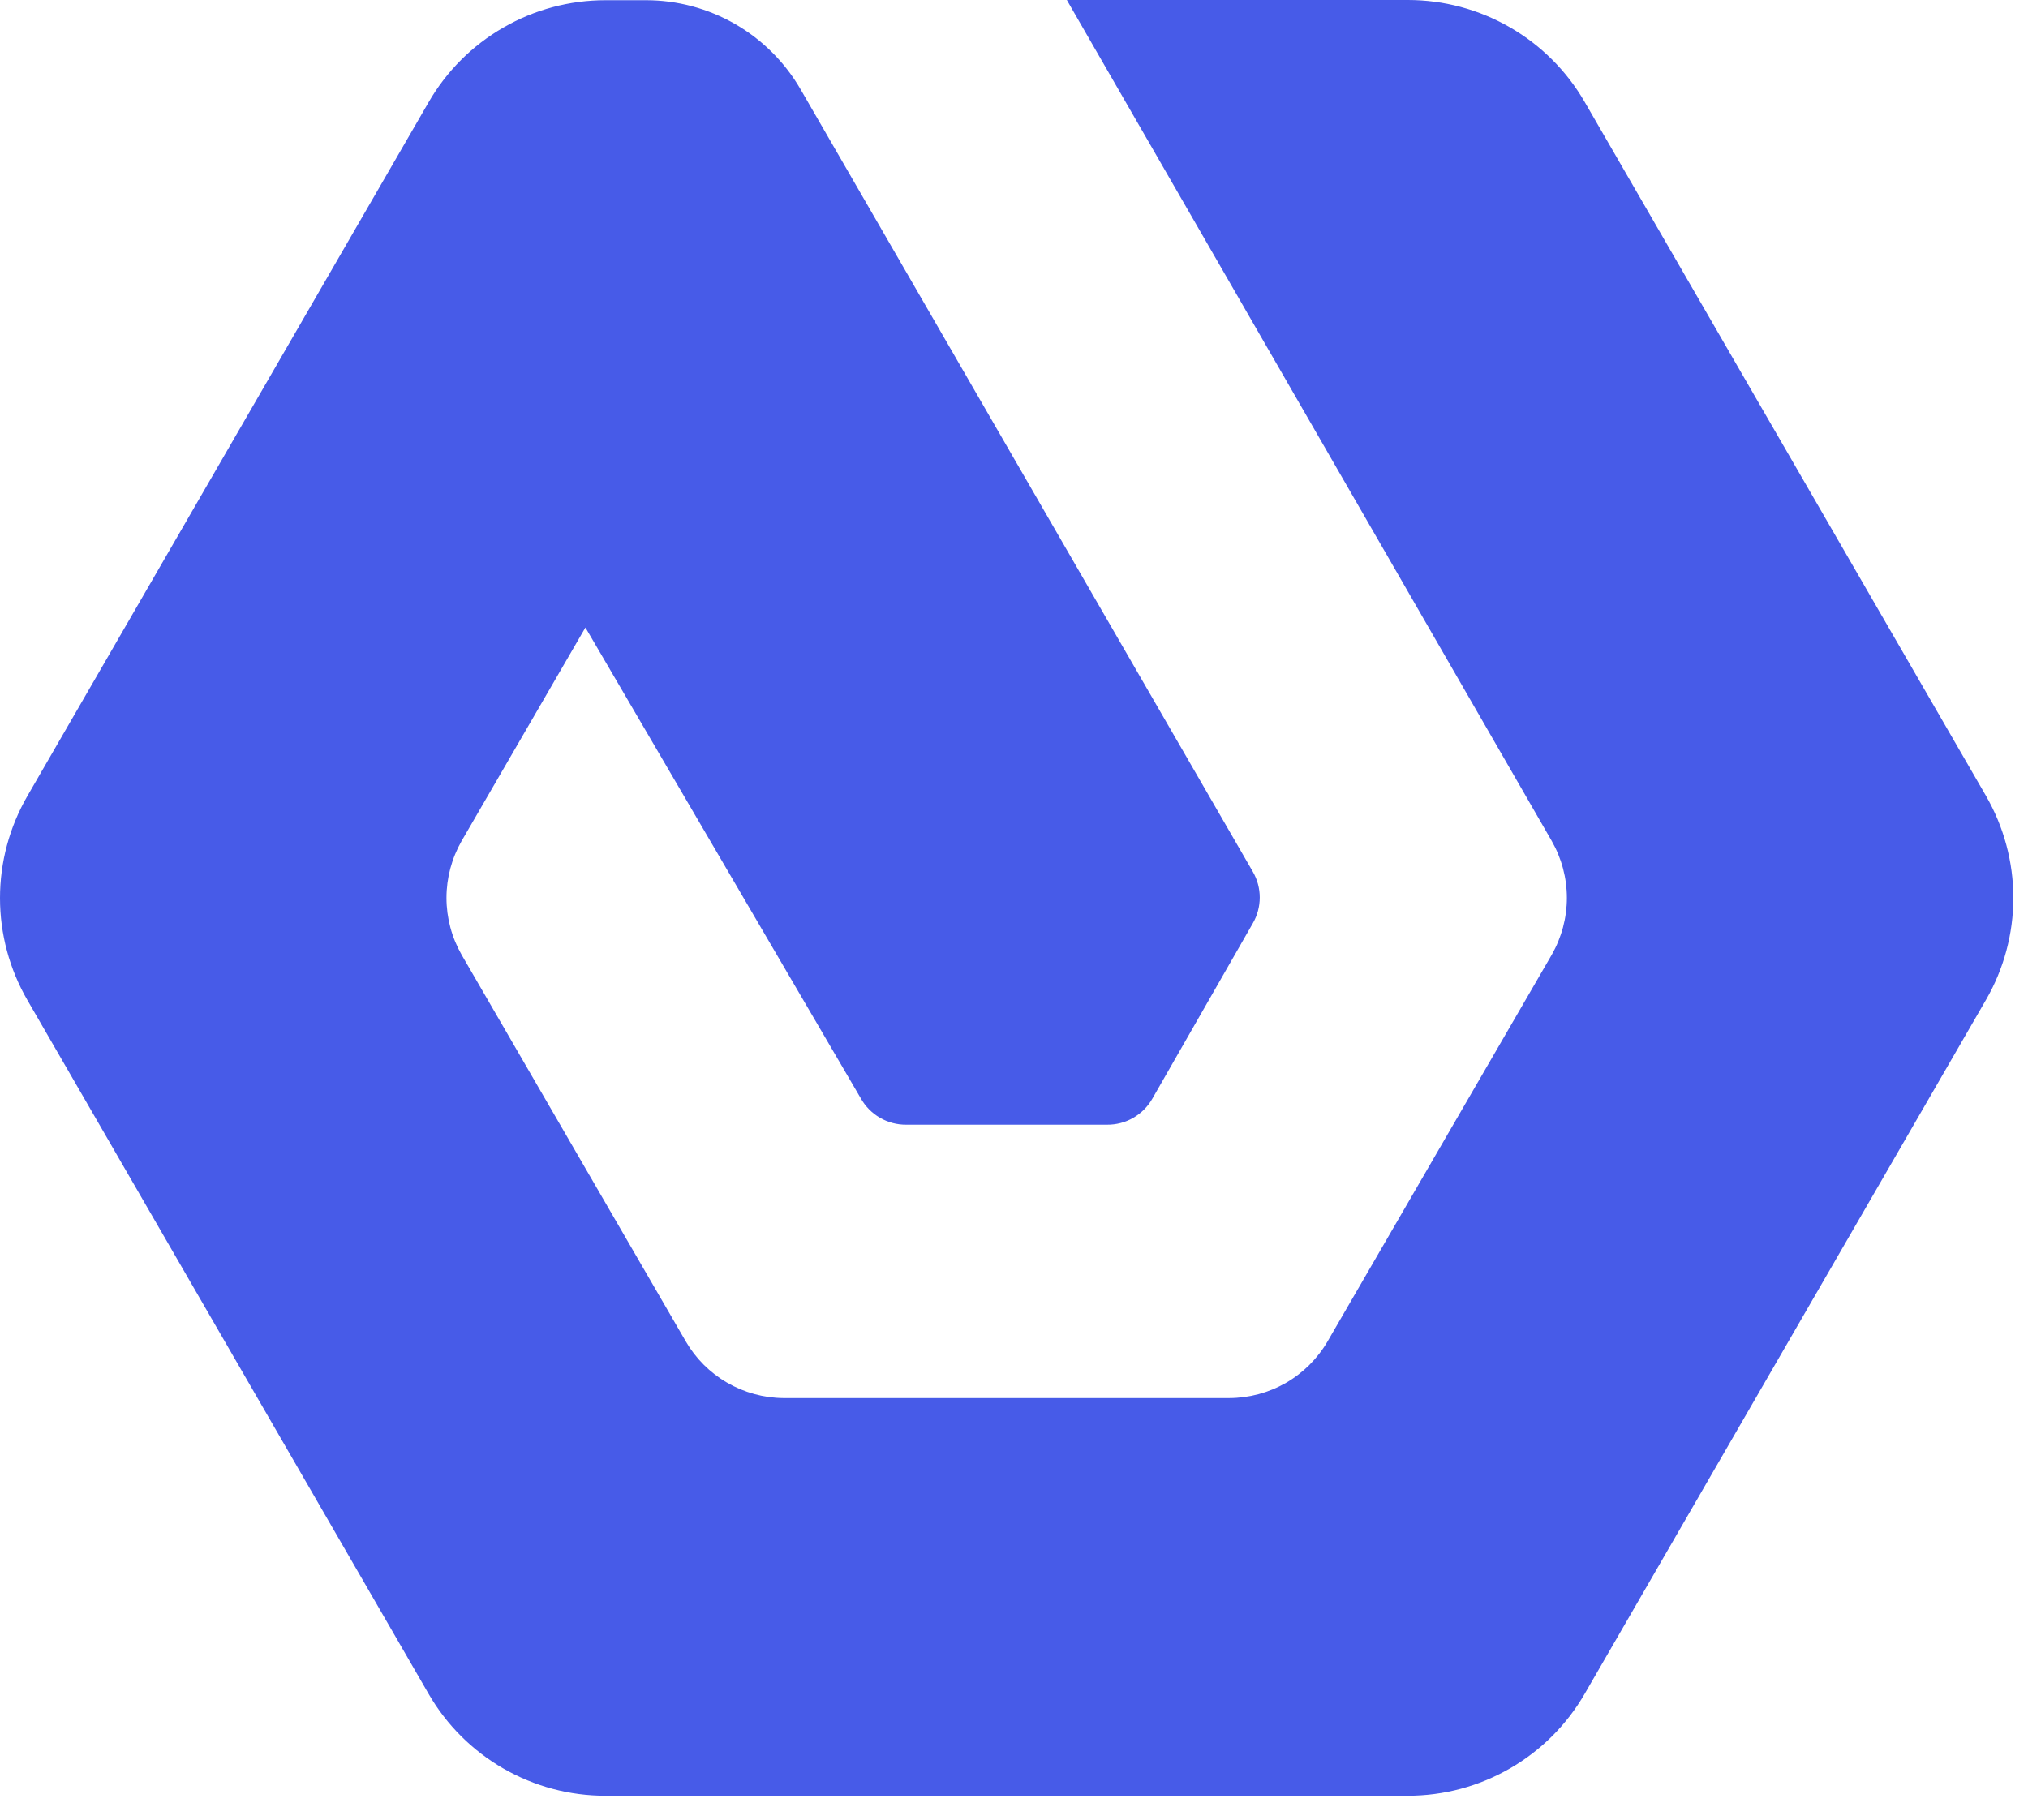
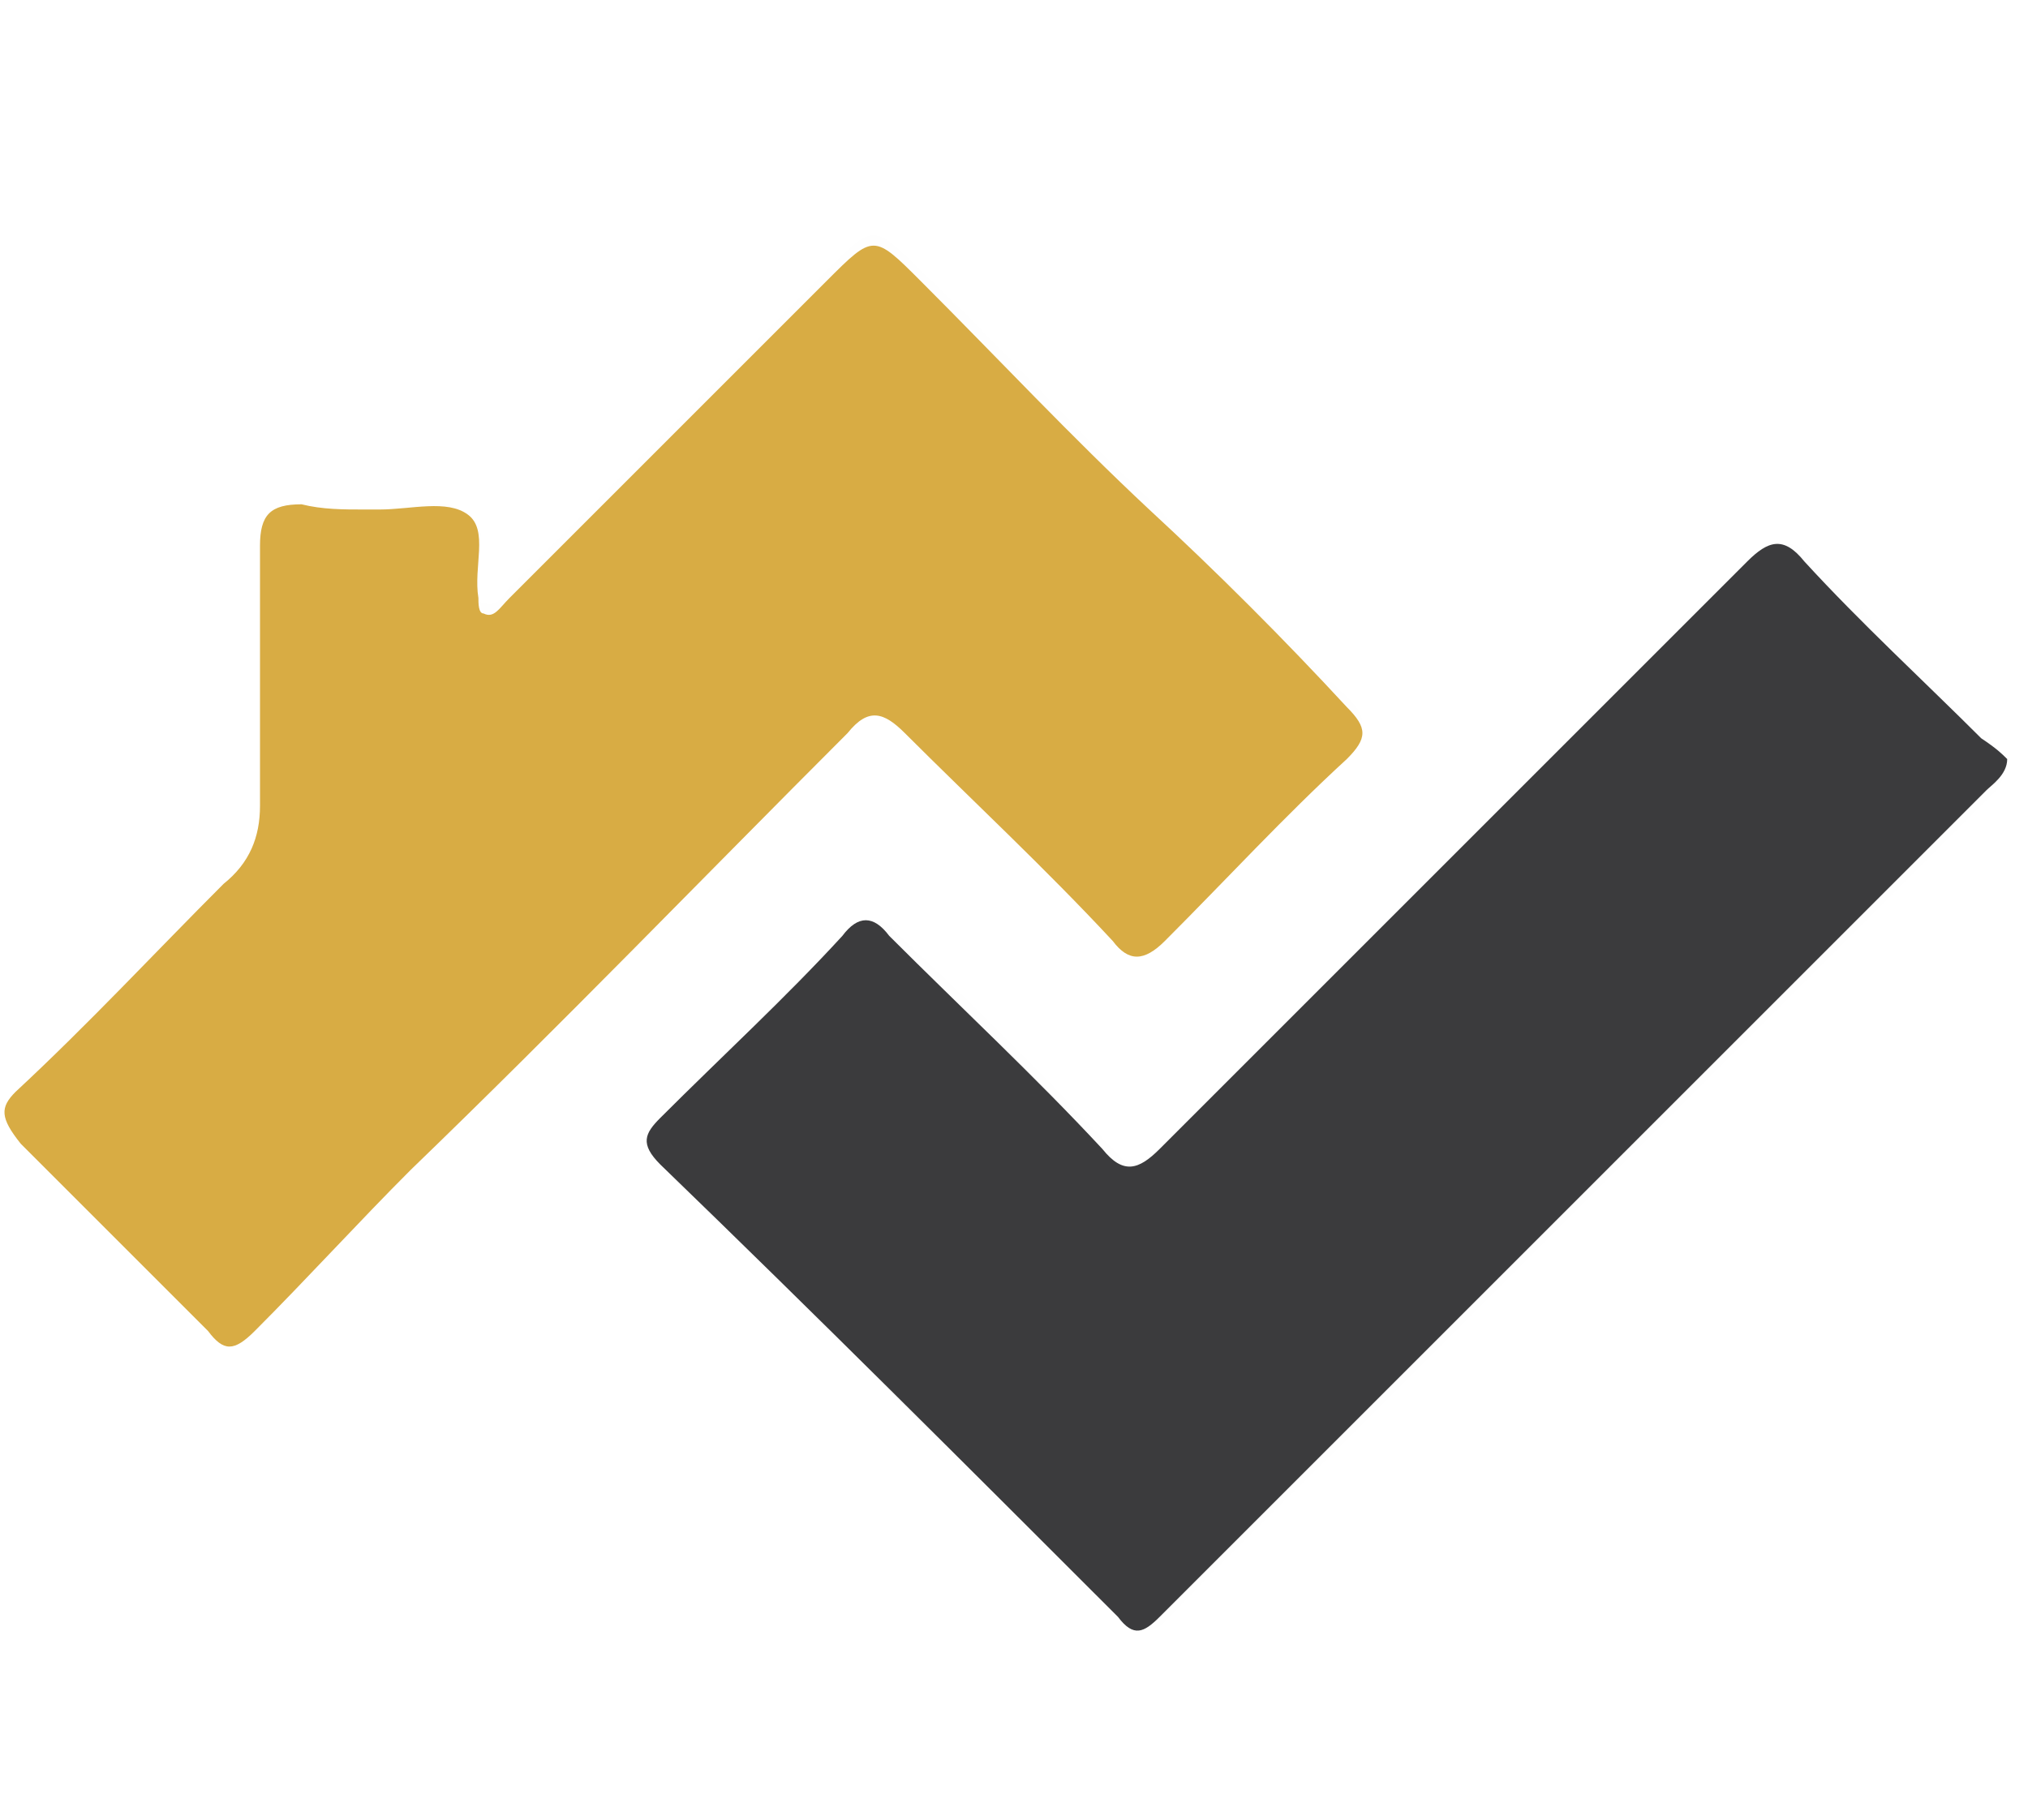
- <svg xmlns="http://www.w3.org/2000/svg" width="39" height="35" viewBox="0 0 39 35" fill="none">
-   <path d="M29.84 16.174C30.031 16.508 30.132 16.886 30.132 17.27C30.132 17.654 30.031 18.032 29.84 18.366L25.531 25.799C25.338 26.131 25.062 26.406 24.73 26.598C24.398 26.789 24.021 26.89 23.637 26.891L15.066 26.891C14.685 26.888 14.311 26.785 13.982 26.594C13.652 26.403 13.378 26.128 13.187 25.799L8.878 18.366C8.687 18.032 8.586 17.654 8.586 17.27C8.586 16.886 8.687 16.508 8.878 16.174L11.258 12.07L16.555 21.128C16.642 21.282 16.769 21.411 16.923 21.5C17.077 21.589 17.252 21.635 17.43 21.633L21.288 21.633C21.466 21.635 21.641 21.589 21.795 21.5C21.949 21.411 22.076 21.282 22.163 21.128L24.092 17.76C24.18 17.609 24.226 17.437 24.226 17.262C24.226 17.088 24.18 16.916 24.092 16.765L15.397 1.72C15.096 1.199 14.662 0.765 14.14 0.464C13.618 0.163 13.026 0.004 12.423 0.004L11.644 0.004C10.954 0.004 10.277 0.185 9.68 0.53C9.082 0.874 8.586 1.37 8.242 1.967L0.527 15.31C0.182 15.907 -7.84862e-07 16.584 -7.54727e-07 17.274C-7.24593e-07 17.963 0.182 18.64 0.527 19.237L8.242 32.58C8.587 33.177 9.083 33.672 9.68 34.016C10.278 34.36 10.955 34.541 11.644 34.54L27.074 34.54C27.764 34.54 28.441 34.359 29.038 34.014C29.636 33.67 30.131 33.174 30.476 32.577L38.191 19.233C38.536 18.637 38.718 17.959 38.718 17.27C38.718 16.581 38.536 15.903 38.191 15.306L30.476 1.963C30.131 1.366 29.636 0.87 29.038 0.526C28.441 0.181 27.764 -0 27.074 3.09408e-06L20.516 3.38073e-06L29.84 16.174Z" fill="#475BE8" />
+ <svg xmlns="http://www.w3.org/2000/svg" version="1.1" id="Layer_1" x="0px" y="0px" viewBox="0 0 39 35" style="enable-background:new 0 0 39 35;" xml:space="preserve">
+   <style type="text/css">
+ 	.st0{fill:#FEFEFE;}
+ 	.st1{fill:#D8AC44;}
+ 	.st2{fill:#3B3B3D;}
+ </style>
+   <g id="KQNnG0_00000173160063612104266820000012445079011798343554_">
+     <g>
+       <path class="st0" d="M7,9.8c-0.4,0-0.9,0-1.3,0C5.2,9.7,4.9,9.9,5,10.5c0,1.7,0,3.3,0,5c0,0.6-0.2,1-0.6,1.5c-1.4,1.3-2.7,2.7-4,4    c-0.3,0.3-0.4,0.5,0,0.8c1.2,1.2,2.4,2.4,3.6,3.6c0.3,0.4,0.6,0.4,0.9,0c1-1,2-2.1,3-3.1c2.8-2.7,5.6-5.5,8.4-8.4    c0.5-0.5,0.7-0.4,1.1,0c1.3,1.4,2.7,2.7,4,4c0.4,0.4,0.6,0.4,1,0c1.1-1.2,2.3-2.3,3.5-3.5c0.4-0.4,0.4-0.6,0-1    c-1.3-1.2-2.6-2.5-3.8-3.8c-1.5-1.4-2.9-3-4.4-4.4c-0.9-0.9-0.9-0.9-1.8,0c-2,2-4.1,4.1-6.1,6.1c-0.1,0.1-0.2,0.4-0.5,0.3    c-0.1,0-0.1-0.2-0.1-0.3C9.1,10.9,9.5,10.2,9,9.9C8.6,9.5,7.9,9.8,7.3,9.8C7.2,9.8,7.1,9.8,7,9.8z M38.6,14.6    c-0.1-0.1-0.2-0.2-0.3-0.4c-1.1-1.1-2.3-2.3-3.4-3.4c-0.4-0.5-0.7-0.4-1.1,0c-3.8,3.8-7.5,7.5-11.3,11.3c-0.4,0.4-0.7,0.5-1.1,0    c-1.3-1.4-2.7-2.8-4.1-4.1c-0.3-0.4-0.6-0.4-0.9,0c-1.2,1.2-2.3,2.4-3.5,3.5c-0.3,0.3-0.4,0.5,0,0.9c2.9,2.9,5.9,5.8,8.8,8.7    c0.3,0.4,0.5,0.3,0.8,0c1.3-1.4,2.7-2.7,4.1-4.1c3.9-3.9,7.9-7.9,11.8-11.8C38.4,15.1,38.6,15,38.6,14.6z" />
+       <path class="st1" d="M7,9.8c0.1,0,0.2,0,0.3,0c0.6,0,1.3-0.2,1.7,0.1c0.4,0.3,0.1,1,0.2,1.6c0,0.1,0,0.3,0.1,0.3    c0.2,0.1,0.3-0.1,0.5-0.3c2-2,4.1-4.1,6.1-6.1c0.9-0.9,0.9-0.9,1.8,0c1.5,1.5,2.9,3,4.4,4.4c1.3,1.2,2.6,2.5,3.8,3.8    c0.4,0.4,0.4,0.6,0,1c-1.2,1.1-2.3,2.3-3.5,3.5c-0.4,0.4-0.7,0.4-1,0c-1.3-1.4-2.7-2.7-4-4c-0.4-0.4-0.7-0.5-1.1,0    c-2.8,2.8-5.5,5.6-8.4,8.4c-1,1-2,2.1-3,3.1c-0.4,0.4-0.6,0.4-0.9,0c-1.2-1.2-2.4-2.4-3.6-3.6C0,21.5,0,21.3,0.3,21    c1.4-1.3,2.7-2.7,4-4C4.8,16.6,5,16.1,5,15.5c0-1.7,0-3.3,0-5c0-0.6,0.2-0.8,0.8-0.8C6.2,9.8,6.6,9.8,7,9.8z" />
+       <path class="st2" d="M38.6,14.6c0,0.3-0.3,0.5-0.4,0.6c-3.9,3.9-7.9,7.9-11.8,11.8c-1.4,1.4-2.7,2.7-4.1,4.1    c-0.3,0.3-0.5,0.4-0.8,0c-2.9-2.9-5.8-5.8-8.8-8.7c-0.4-0.4-0.3-0.6,0-0.9c1.2-1.2,2.4-2.3,3.5-3.5c0.3-0.4,0.6-0.4,0.9,0    c1.4,1.4,2.8,2.7,4.1,4.1c0.4,0.5,0.7,0.4,1.1,0c3.8-3.8,7.5-7.5,11.3-11.3c0.4-0.4,0.7-0.5,1.1,0c1.1,1.2,2.3,2.3,3.4,3.4    C38.4,14.4,38.5,14.5,38.6,14.6z" />
+     </g>
+   </g>
</svg>
